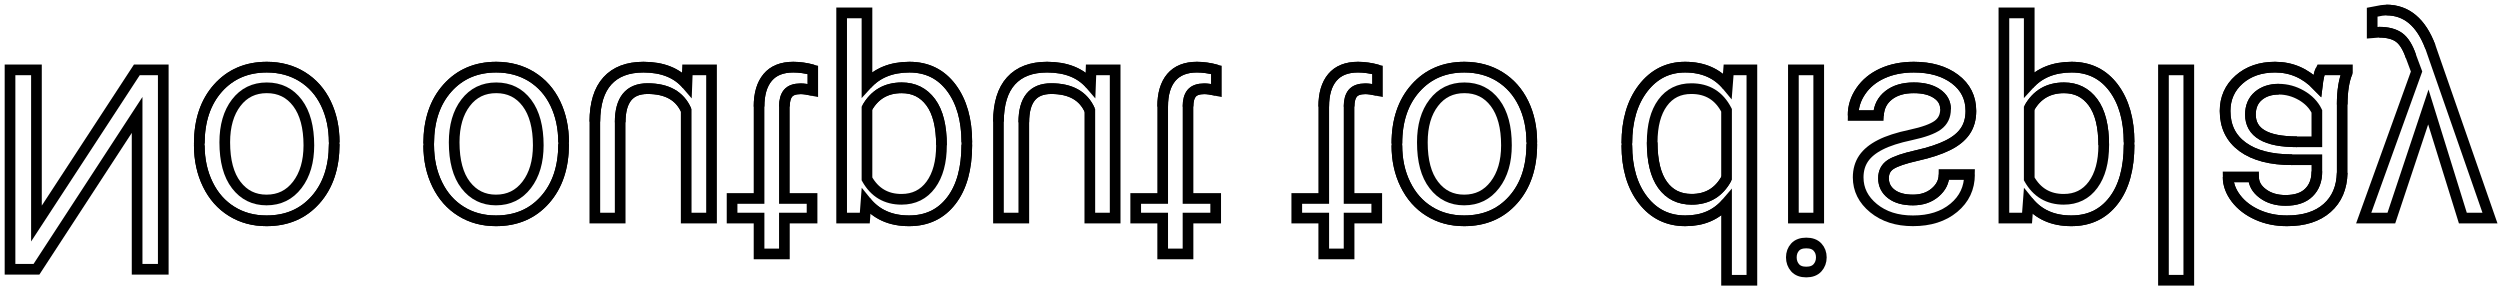
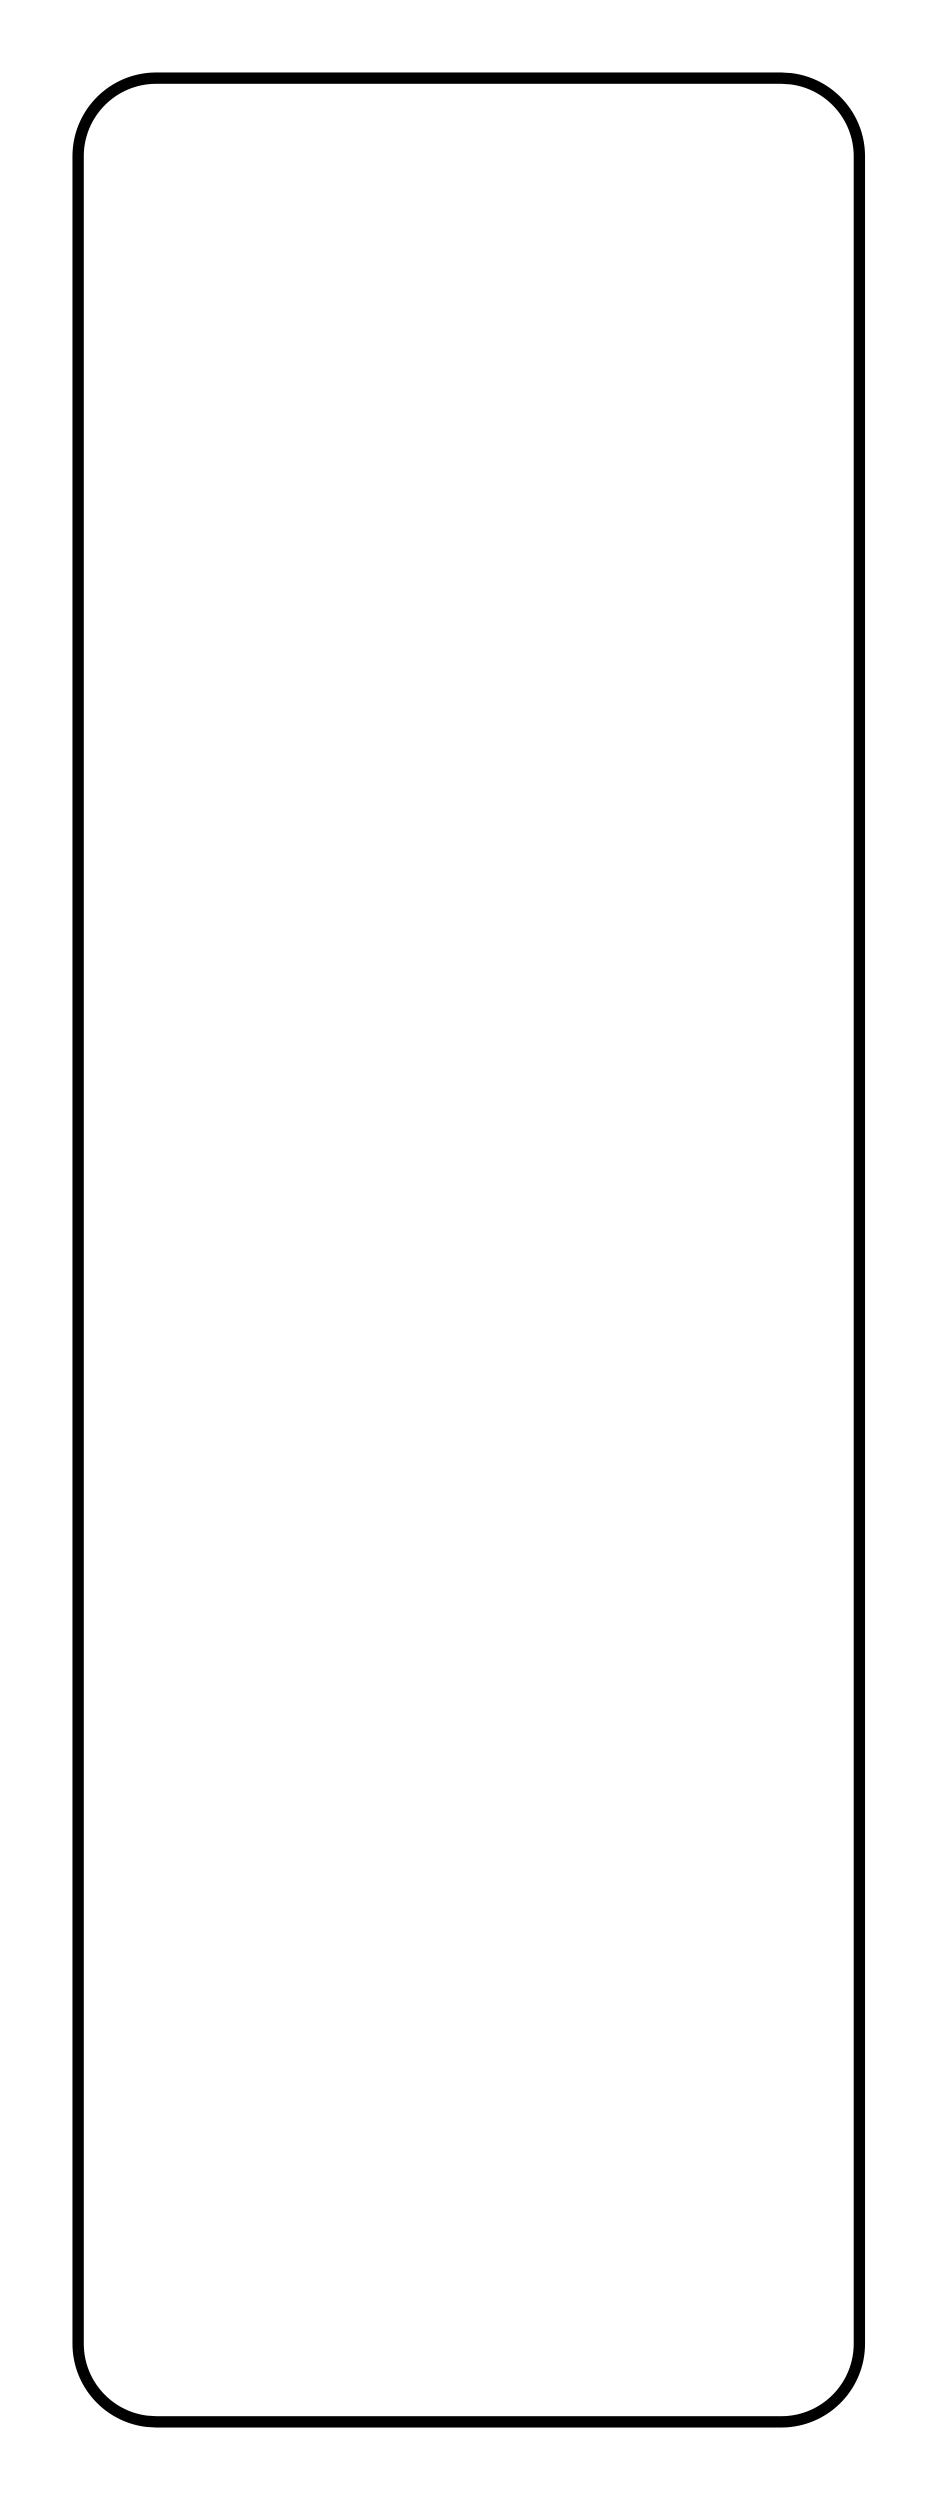
- <svg xmlns="http://www.w3.org/2000/svg" version="1.1" viewBox="1.311 -6.975 249.557 28.975" fill="none" stroke="black" stroke-width="0.6%" vector-effect="non-scaling-stroke">
-   <path d="M 17.609 19.906 L 17.609 0 L 14.971 0 L 4.949 15.34 L 4.949 0 L 2.311 0 L 2.311 19.906 L 4.949 19.906 L 14.998 4.498 L 14.998 19.906 L 17.609 19.906 Z" />
-   <path d="M 21.205 7.355 L 21.205 7.533 Q 21.21 9.71 22.06 11.443 Q 22.91 13.18 24.438 14.123 Q 25.96 15.07 27.918 15.066 Q 30.94 15.07 32.806 12.975 Q 34.67 10.88 34.672 7.41 L 34.672 7.232 Q 34.67 5.07 33.845 3.356 Q 33.02 1.64 31.479 0.684 Q 29.94 -0.27 27.945 -0.273 Q 24.94 -0.27 23.071 1.818 Q 21.21 3.91 21.205 7.355 Z" />
-   <path d="M 21.205 7.533 Q 21.21 9.71 22.06 11.443 Q 22.91 13.18 24.438 14.123 Q 25.96 15.07 27.918 15.066 Q 30.94 15.07 32.806 12.975 Q 34.67 10.88 34.672 7.41" />
-   <path d="M 34.672 7.232 Q 34.67 5.07 33.845 3.356 Q 33.02 1.64 31.479 0.684 Q 29.94 -0.27 27.945 -0.273 Q 24.94 -0.27 23.071 1.818 Q 21.21 3.91 21.205 7.355" />
-   <path d="M 23.748 7.232 Q 23.75 4.77 24.89 3.281 Q 26.03 1.79 27.945 1.791 Q 29.87 1.79 31.008 3.302 Q 32.14 4.81 32.143 7.533 Q 32.14 9.97 30.987 11.478 Q 29.83 12.99 27.918 12.988 Q 26.04 12.99 24.896 11.498 Q 23.75 10.01 23.748 7.232 Q 23.75 4.77 24.89 3.281 Q 26.03 1.79 27.945 1.791 Q 29.87 1.79 31.008 3.302 Q 32.14 4.81 32.143 7.533 Q 32.14 9.97 30.987 11.478 Q 29.83 12.99 27.918 12.988 Q 26.04 12.99 24.896 11.498 Q 23.75 10.01 23.748 7.232 Z" />
-   <path d="M 44.105 7.355 L 44.105 7.533 Q 44.11 9.71 44.96 11.443 Q 45.81 13.18 47.339 14.123 Q 48.86 15.07 50.818 15.066 Q 53.84 15.07 55.706 12.975 Q 57.57 10.88 57.572 7.41 L 57.572 7.232 Q 57.57 5.07 56.745 3.356 Q 55.92 1.64 54.38 0.684 Q 52.84 -0.27 50.846 -0.273 Q 47.84 -0.27 45.972 1.818 Q 44.11 3.91 44.105 7.355 Z" />
-   <path d="M 44.105 7.533 Q 44.11 9.71 44.96 11.443 Q 45.81 13.18 47.339 14.123 Q 48.86 15.07 50.818 15.066 Q 53.84 15.07 55.706 12.975 Q 57.57 10.88 57.572 7.41" />
-   <path d="M 57.572 7.232 Q 57.57 5.07 56.745 3.356 Q 55.92 1.64 54.38 0.684 Q 52.84 -0.27 50.846 -0.273 Q 47.84 -0.27 45.972 1.818 Q 44.11 3.91 44.105 7.355" />
-   <path d="M 46.648 7.232 Q 46.65 4.77 47.79 3.281 Q 48.93 1.79 50.846 1.791 Q 52.77 1.79 53.908 3.302 Q 55.04 4.81 55.043 7.533 Q 55.04 9.97 53.888 11.478 Q 52.73 12.99 50.818 12.988 Q 48.95 12.99 47.797 11.498 Q 46.65 10.01 46.648 7.232 Q 46.65 4.77 47.79 3.281 Q 48.93 1.79 50.846 1.791 Q 52.77 1.79 53.908 3.302 Q 55.04 4.81 55.043 7.533 Q 55.04 9.97 53.888 11.478 Q 52.73 12.99 50.818 12.988 Q 48.95 12.99 47.797 11.498 Q 46.65 10.01 46.648 7.232 Z" />
-   <path d="M 69.932 0 L 69.877 1.463 Q 68.4 -0.27 65.543 -0.273 Q 63.18 -0.27 61.94 1.101 Q 60.7 2.47 60.689 5.168 L 60.689 14.793 L 63.219 14.793 L 63.219 5.236 Q 63.22 1.87 65.953 1.873 Q 68.85 1.87 69.809 4.033 L 69.809 14.793 L 72.338 14.793 L 72.338 0 L 69.932 0 Z" />
-   <path d="M 69.877 1.463 Q 68.4 -0.27 65.543 -0.273 Q 63.18 -0.27 61.94 1.101 Q 60.7 2.47 60.689 5.168" />
-   <path d="M 63.219 5.236 Q 63.22 1.87 65.953 1.873 Q 68.85 1.87 69.809 4.033" />
-   <path d="M 77.082 18.375 L 79.611 18.375 L 79.611 14.793 L 82.373 14.793 L 82.373 12.838 L 79.611 12.838 L 79.611 3.664 Q 79.61 2.78 79.98 2.331 Q 80.35 1.89 81.238 1.887 Q 81.68 1.89 82.441 2.051 L 82.441 0 Q 81.44 -0.27 80.5 -0.273 Q 78.8 -0.27 77.943 0.752 Q 77.08 1.78 77.082 3.664 L 77.082 12.838 L 74.389 12.838 L 74.389 14.793 L 77.082 14.793 L 77.082 18.375 Z" />
-   <path d="M 79.611 3.664 Q 79.61 2.78 79.98 2.331 Q 80.35 1.89 81.238 1.887 Q 81.68 1.89 82.441 2.051" />
-   <path d="M 82.441 0 Q 81.44 -0.27 80.5 -0.273 Q 78.8 -0.27 77.943 0.752 Q 77.08 1.78 77.082 3.664" />
-   <path d="M 97.822 7.465 L 97.822 7.232 Q 97.82 3.86 96.277 1.791 Q 94.73 -0.27 92.094 -0.273 Q 89.4 -0.27 87.855 1.436 L 87.855 -5.688 L 85.326 -5.688 L 85.326 14.793 L 87.637 14.793 L 87.76 13.152 Q 89.3 15.07 92.053 15.066 Q 94.72 15.07 96.271 13.057 Q 97.82 11.05 97.822 7.465 Z" />
-   <path d="M 97.822 7.232 Q 97.82 3.86 96.277 1.791 Q 94.73 -0.27 92.094 -0.273 Q 89.4 -0.27 87.855 1.436" />
-   <path d="M 87.76 13.152 Q 89.3 15.07 92.053 15.066 Q 94.72 15.07 96.271 13.057 Q 97.82 11.05 97.822 7.465" />
-   <path d="M 95.293 7.52 Q 95.29 10.02 94.227 11.471 Q 93.16 12.92 91.301 12.92 Q 89 12.92 87.855 10.883 L 87.855 3.814 Q 88.99 1.79 91.328 1.791 Q 93.15 1.79 94.22 3.233 Q 95.29 4.68 95.293 7.52 Q 95.29 10.02 94.227 11.471 Q 93.16 12.92 91.301 12.92 Q 89 12.92 87.855 10.883" />
-   <path d="M 87.855 3.814 Q 88.99 1.79 91.328 1.791 Q 93.15 1.79 94.22 3.233 Q 95.29 4.68 95.293 7.52" />
-   <path d="M 110.223 0 L 110.168 1.463 Q 108.69 -0.27 105.834 -0.273 Q 103.47 -0.27 102.231 1.101 Q 100.99 2.47 100.98 5.168 L 100.98 14.793 L 103.51 14.793 L 103.51 5.236 Q 103.51 1.87 106.244 1.873 Q 109.14 1.87 110.1 4.033 L 110.1 14.793 L 112.629 14.793 L 112.629 0 L 110.223 0 Z" />
-   <path d="M 110.168 1.463 Q 108.69 -0.27 105.834 -0.273 Q 103.47 -0.27 102.231 1.101 Q 100.99 2.47 100.98 5.168" />
-   <path d="M 103.51 5.236 Q 103.51 1.87 106.244 1.873 Q 109.14 1.87 110.1 4.033" />
-   <path d="M 117.373 18.375 L 119.902 18.375 L 119.902 14.793 L 122.664 14.793 L 122.664 12.838 L 119.902 12.838 L 119.902 3.664 Q 119.9 2.78 120.271 2.331 Q 120.64 1.89 121.529 1.887 Q 121.97 1.89 122.732 2.051 L 122.732 0 Q 121.73 -0.27 120.791 -0.273 Q 119.1 -0.27 118.234 0.752 Q 117.37 1.78 117.373 3.664 L 117.373 12.838 L 114.68 12.838 L 114.68 14.793 L 117.373 14.793 L 117.373 18.375 Z" />
-   <path d="M 119.902 3.664 Q 119.9 2.78 120.271 2.331 Q 120.64 1.89 121.529 1.887 Q 121.97 1.89 122.732 2.051" />
-   <path d="M 122.732 0 Q 121.73 -0.27 120.791 -0.273 Q 119.1 -0.27 118.234 0.752 Q 117.37 1.78 117.373 3.664" />
-   <path d="M 133.451 18.375 L 135.98 18.375 L 135.98 14.793 L 138.742 14.793 L 138.742 12.838 L 135.98 12.838 L 135.98 3.664 Q 135.98 2.78 136.35 2.331 Q 136.72 1.89 137.607 1.887 Q 138.04 1.89 138.811 2.051 L 138.811 0 Q 137.81 -0.27 136.869 -0.273 Q 135.17 -0.27 134.312 0.752 Q 133.45 1.78 133.451 3.664 L 133.451 12.838 L 130.758 12.838 L 130.758 14.793 L 133.451 14.793 L 133.451 18.375 Z" />
-   <path d="M 135.98 3.664 Q 135.98 2.78 136.35 2.331 Q 136.72 1.89 137.607 1.887 Q 138.04 1.89 138.811 2.051" />
-   <path d="M 138.811 0 Q 137.81 -0.27 136.869 -0.273 Q 135.17 -0.27 134.312 0.752 Q 133.45 1.78 133.451 3.664" />
-   <path d="M 140.752 7.355 L 140.752 7.533 Q 140.75 9.71 141.606 11.443 Q 142.46 13.18 143.985 14.123 Q 145.51 15.07 147.465 15.066 Q 150.49 15.07 152.353 12.975 Q 154.22 10.88 154.219 7.41 L 154.219 7.232 Q 154.22 5.07 153.392 3.356 Q 152.56 1.64 151.026 0.684 Q 149.49 -0.27 147.492 -0.273 Q 144.48 -0.27 142.618 1.818 Q 140.75 3.91 140.752 7.355 Z" />
-   <path d="M 140.752 7.533 Q 140.75 9.71 141.606 11.443 Q 142.46 13.18 143.985 14.123 Q 145.51 15.07 147.465 15.066 Q 150.49 15.07 152.353 12.975 Q 154.22 10.88 154.219 7.41" />
-   <path d="M 154.219 7.232 Q 154.22 5.07 153.392 3.356 Q 152.56 1.64 151.026 0.684 Q 149.49 -0.27 147.492 -0.273 Q 144.48 -0.27 142.618 1.818 Q 140.75 3.91 140.752 7.355" />
-   <path d="M 143.295 7.232 Q 143.29 4.77 144.437 3.281 Q 145.58 1.79 147.492 1.791 Q 149.42 1.79 150.555 3.302 Q 151.69 4.81 151.689 7.533 Q 151.69 9.97 150.534 11.478 Q 149.38 12.99 147.465 12.988 Q 145.59 12.99 144.443 11.498 Q 143.29 10.01 143.295 7.232 Q 143.29 4.77 144.437 3.281 Q 145.58 1.79 147.492 1.791 Q 149.42 1.79 150.555 3.302 Q 151.69 4.81 151.689 7.533 Q 151.69 9.97 150.534 11.478 Q 149.38 12.99 147.465 12.988 Q 145.59 12.99 144.443 11.498 Q 143.29 10.01 143.295 7.232 Z" />
-   <path d="M 163.707 7.328 L 163.707 7.52 Q 163.71 10.92 165.32 12.995 Q 166.93 15.07 169.545 15.066 Q 172.14 15.07 173.66 13.289 L 173.66 21 L 176.189 21 L 176.189 0 L 173.865 0 L 173.742 1.586 Q 172.22 -0.27 169.518 -0.273 Q 166.95 -0.27 165.327 1.832 Q 163.71 3.94 163.707 7.328 Z" />
-   <path d="M 163.707 7.52 Q 163.71 10.92 165.32 12.995 Q 166.93 15.07 169.545 15.066 Q 172.14 15.07 173.66 13.289" />
-   <path d="M 173.742 1.586 Q 172.22 -0.27 169.518 -0.273 Q 166.95 -0.27 165.327 1.832 Q 163.71 3.94 163.707 7.328" />
-   <path d="M 166.236 7.232 Q 166.24 4.72 167.275 3.295 Q 168.31 1.87 170.146 1.873 Q 172.55 1.87 173.66 4.033 L 173.66 10.828 Q 172.53 12.92 170.174 12.92 Q 168.31 12.92 167.275 11.484 Q 166.24 10.05 166.236 7.232 Q 166.24 4.72 167.275 3.295 Q 168.31 1.87 170.146 1.873 Q 172.55 1.87 173.66 4.033" />
-   <path d="M 173.66 10.828 Q 172.53 12.92 170.174 12.92 Q 168.31 12.92 167.275 11.484 Q 166.24 10.05 166.236 7.232" />
-   <path d="M 182.861 14.793 L 182.861 0 L 180.332 0 L 180.332 14.793 L 182.861 14.793 Z" />
-   <path d="M 180.127 18.717 Q 180.13 19.33 180.503 19.756 Q 180.88 20.18 181.617 20.18 Q 182.36 20.18 182.738 19.756 Q 183.12 19.33 183.121 18.717 Q 183.12 18.1 182.738 17.691 Q 182.36 17.28 181.617 17.281 Q 180.88 17.28 180.503 17.691 Q 180.13 18.1 180.127 18.717 Q 180.13 19.33 180.503 19.756 Q 180.88 20.18 181.617 20.18 Q 182.36 20.18 182.738 19.756 Q 183.12 19.33 183.121 18.717 Q 183.12 18.1 182.738 17.691 Q 182.36 17.28 181.617 17.281 Q 180.88 17.28 180.503 17.691 Q 180.13 18.1 180.127 18.717 Z" />
-   <path d="M 195.521 3.924 Q 195.52 4.95 194.749 5.517 Q 193.98 6.08 192.056 6.494 Q 190.13 6.9 189.007 7.479 Q 187.88 8.05 187.339 8.846 Q 186.8 9.64 186.799 10.732 Q 186.8 12.55 188.337 13.809 Q 189.88 15.07 192.268 15.066 Q 194.78 15.07 196.349 13.768 Q 197.91 12.47 197.914 10.445 L 195.371 10.445 Q 195.37 11.48 194.489 12.236 Q 193.61 12.99 192.268 12.988 Q 190.89 12.99 190.107 12.387 Q 189.33 11.79 189.328 10.814 Q 189.33 9.9 190.053 9.434 Q 190.78 8.97 192.671 8.545 Q 194.56 8.12 195.74 7.533 Q 196.92 6.95 197.483 6.118 Q 198.05 5.29 198.051 4.102 Q 198.05 2.12 196.465 0.923 Q 194.88 -0.27 192.35 -0.273 Q 190.57 -0.27 189.205 0.355 Q 187.84 0.98 187.065 2.112 Q 186.29 3.24 186.293 4.553 L 188.822 4.553 Q 188.89 3.28 189.841 2.536 Q 190.79 1.79 192.35 1.791 Q 193.79 1.79 194.653 2.372 Q 195.52 2.95 195.521 3.924 Q 195.52 4.95 194.749 5.517 Q 193.98 6.08 192.056 6.494 Q 190.13 6.9 189.007 7.479 Q 187.88 8.05 187.339 8.846 Q 186.8 9.64 186.799 10.732 Q 186.8 12.55 188.337 13.809 Q 189.88 15.07 192.268 15.066 Q 194.78 15.07 196.349 13.768 Q 197.91 12.47 197.914 10.445" />
-   <path d="M 195.371 10.445 Q 195.37 11.48 194.489 12.236 Q 193.61 12.99 192.268 12.988 Q 190.89 12.99 190.107 12.387 Q 189.33 11.79 189.328 10.814 Q 189.33 9.9 190.053 9.434 Q 190.78 8.97 192.671 8.545 Q 194.56 8.12 195.74 7.533 Q 196.92 6.95 197.483 6.118 Q 198.05 5.29 198.051 4.102 Q 198.05 2.12 196.465 0.923 Q 194.88 -0.27 192.35 -0.273 Q 190.57 -0.27 189.205 0.355 Q 187.84 0.98 187.065 2.112 Q 186.29 3.24 186.293 4.553" />
-   <path d="M 188.822 4.553 Q 188.89 3.28 189.841 2.536 Q 190.79 1.79 192.35 1.791 Q 193.79 1.79 194.653 2.372 Q 195.52 2.95 195.521 3.924" />
-   <path d="M 213.842 7.465 L 213.842 7.232 Q 213.84 3.86 212.297 1.791 Q 210.75 -0.27 208.113 -0.273 Q 205.42 -0.27 203.875 1.436 L 203.875 -5.688 L 201.346 -5.688 L 201.346 14.793 L 203.656 14.793 L 203.779 13.152 Q 205.32 15.07 208.072 15.066 Q 210.74 15.07 212.29 13.057 Q 213.84 11.05 213.842 7.465 Z" />
-   <path d="M 213.842 7.232 Q 213.84 3.86 212.297 1.791 Q 210.75 -0.27 208.113 -0.273 Q 205.42 -0.27 203.875 1.436" />
-   <path d="M 203.779 13.152 Q 205.32 15.07 208.072 15.066 Q 210.74 15.07 212.29 13.057 Q 213.84 11.05 213.842 7.465" />
-   <path d="M 211.312 7.52 Q 211.31 10.02 210.246 11.471 Q 209.18 12.92 207.32 12.92 Q 205.02 12.92 203.875 10.883 L 203.875 3.814 Q 205.01 1.79 207.348 1.791 Q 209.17 1.79 210.239 3.233 Q 211.31 4.68 211.312 7.52 Q 211.31 10.02 210.246 11.471 Q 209.18 12.92 207.32 12.92 Q 205.02 12.92 203.875 10.883" />
-   <path d="M 203.875 3.814 Q 205.01 1.79 207.348 1.791 Q 209.17 1.79 210.239 3.233 Q 211.31 4.68 211.312 7.52" />
-   <path d="M 219.803 21 L 219.803 0 L 217.273 0 L 217.273 21 L 219.803 21 Z" />
-   <path d="M 235.635 0 L 232.982 0 Q 232.76 0.44 232.627 1.559 Q 230.86 -0.27 228.416 -0.273 Q 226.23 -0.27 224.827 0.964 Q 223.43 2.2 223.426 4.102 Q 223.43 6.41 225.183 7.69 Q 226.94 8.97 230.125 8.969 L 232.586 8.969 L 232.586 10.131 Q 232.59 11.46 231.793 12.243 Q 231 13.03 229.455 13.029 Q 228.1 13.03 227.186 12.346 Q 226.27 11.66 226.27 10.691 L 223.727 10.691 Q 223.73 11.8 224.513 12.831 Q 225.3 13.86 226.646 14.465 Q 227.99 15.07 229.605 15.066 Q 232.16 15.07 233.611 13.788 Q 235.06 12.51 235.115 10.268 L 235.115 3.459 Q 235.12 1.42 235.635 0.219 L 235.635 0 Z" />
-   <path d="M 232.982 0 Q 232.76 0.44 232.627 1.559 Q 230.86 -0.27 228.416 -0.273 Q 226.23 -0.27 224.827 0.964 Q 223.43 2.2 223.426 4.102 Q 223.43 6.41 225.183 7.69 Q 226.94 8.97 230.125 8.969" />
-   <path d="M 232.586 10.131 Q 232.59 11.46 231.793 12.243 Q 231 13.03 229.455 13.029 Q 228.1 13.03 227.186 12.346 Q 226.27 11.66 226.27 10.691" />
-   <path d="M 223.727 10.691 Q 223.73 11.8 224.513 12.831 Q 225.3 13.86 226.646 14.465 Q 227.99 15.07 229.605 15.066 Q 232.16 15.07 233.611 13.788 Q 235.06 12.51 235.115 10.268" />
-   <path d="M 235.115 3.459 Q 235.12 1.42 235.635 0.219" />
-   <path d="M 228.785 1.928 Q 229.97 1.93 231.041 2.543 Q 232.11 3.16 232.586 4.143 L 232.586 7.178 L 230.604 7.178 Q 225.96 7.18 225.955 4.457 Q 225.96 3.27 226.748 2.598 Q 227.54 1.93 228.785 1.928 Q 229.97 1.93 231.041 2.543 Q 232.11 3.16 232.586 4.143" />
-   <path d="M 230.604 7.178 Q 225.96 7.18 225.955 4.457 Q 225.96 3.27 226.748 2.598 Q 227.54 1.93 228.785 1.928" />
-   <path d="M 240.023 14.793 L 243.715 3.705 L 247.16 14.793 L 249.867 14.793 L 243.92 -2.283 Q 242.54 -5.97 239.531 -5.975 L 239.053 -5.934 L 238.109 -5.756 L 238.109 -3.705 L 238.793 -3.76 Q 240.08 -3.76 240.796 -3.24 Q 241.51 -2.72 241.979 -1.34 L 242.539 0.164 L 237.262 14.793 L 240.023 14.793 Z" />
-   <path d="M 243.92 -2.283 Q 242.54 -5.97 239.531 -5.975" />
-   <path d="M 238.793 -3.76 Q 240.08 -3.76 240.796 -3.24 Q 241.51 -2.72 241.979 -1.34" />
+ <svg xmlns="http://www.w3.org/2000/svg" version="1.1" viewBox="-6 -16 12 32" fill="none" stroke="black" stroke-width="0.6%" vector-effect="non-scaling-stroke">
+   <path d="M 5 -14 L 5 14 A 1 1 0 0 1 4.063 14.998 L 4 15 L -4 15 L -4.125 14.992 A 1 1 0 0 1 -5 14 L -5 -14 A 1 1 0 0 1 -4.063 -14.998 L -4 -15 L 4 -15 L 4.125 -14.992 A 1 1 0 0 1 5 -14 Z" />
</svg>
